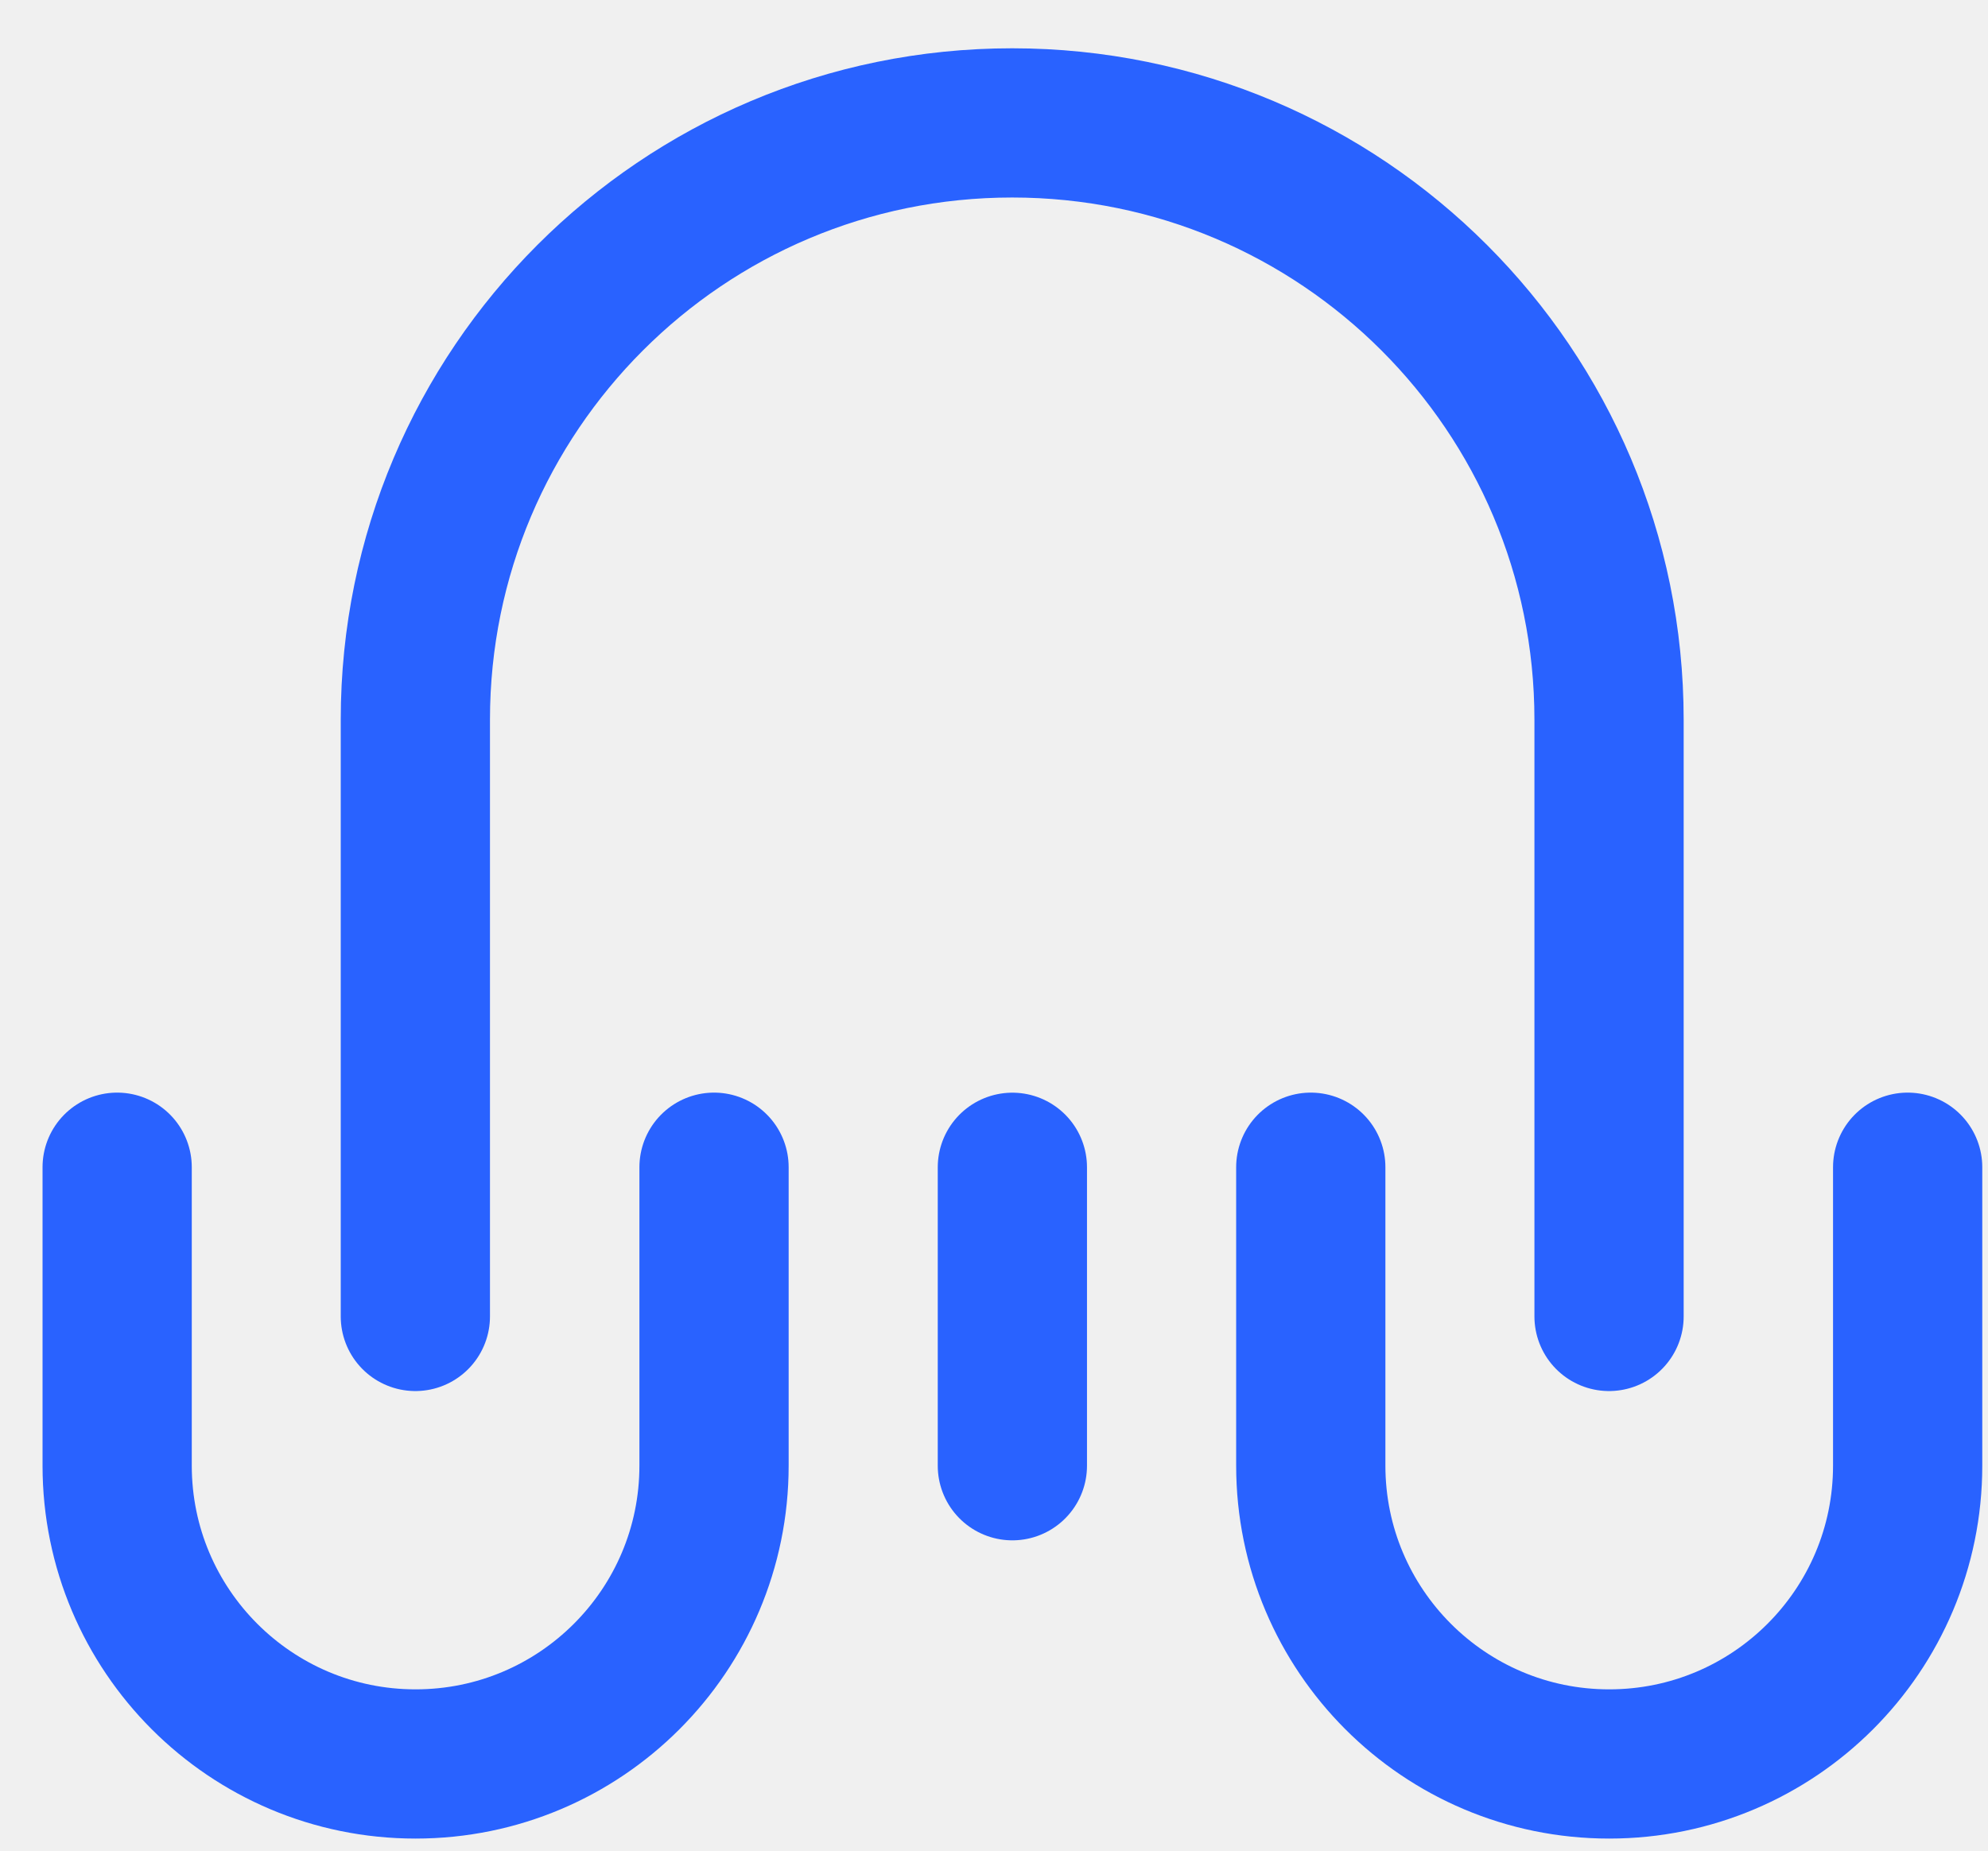
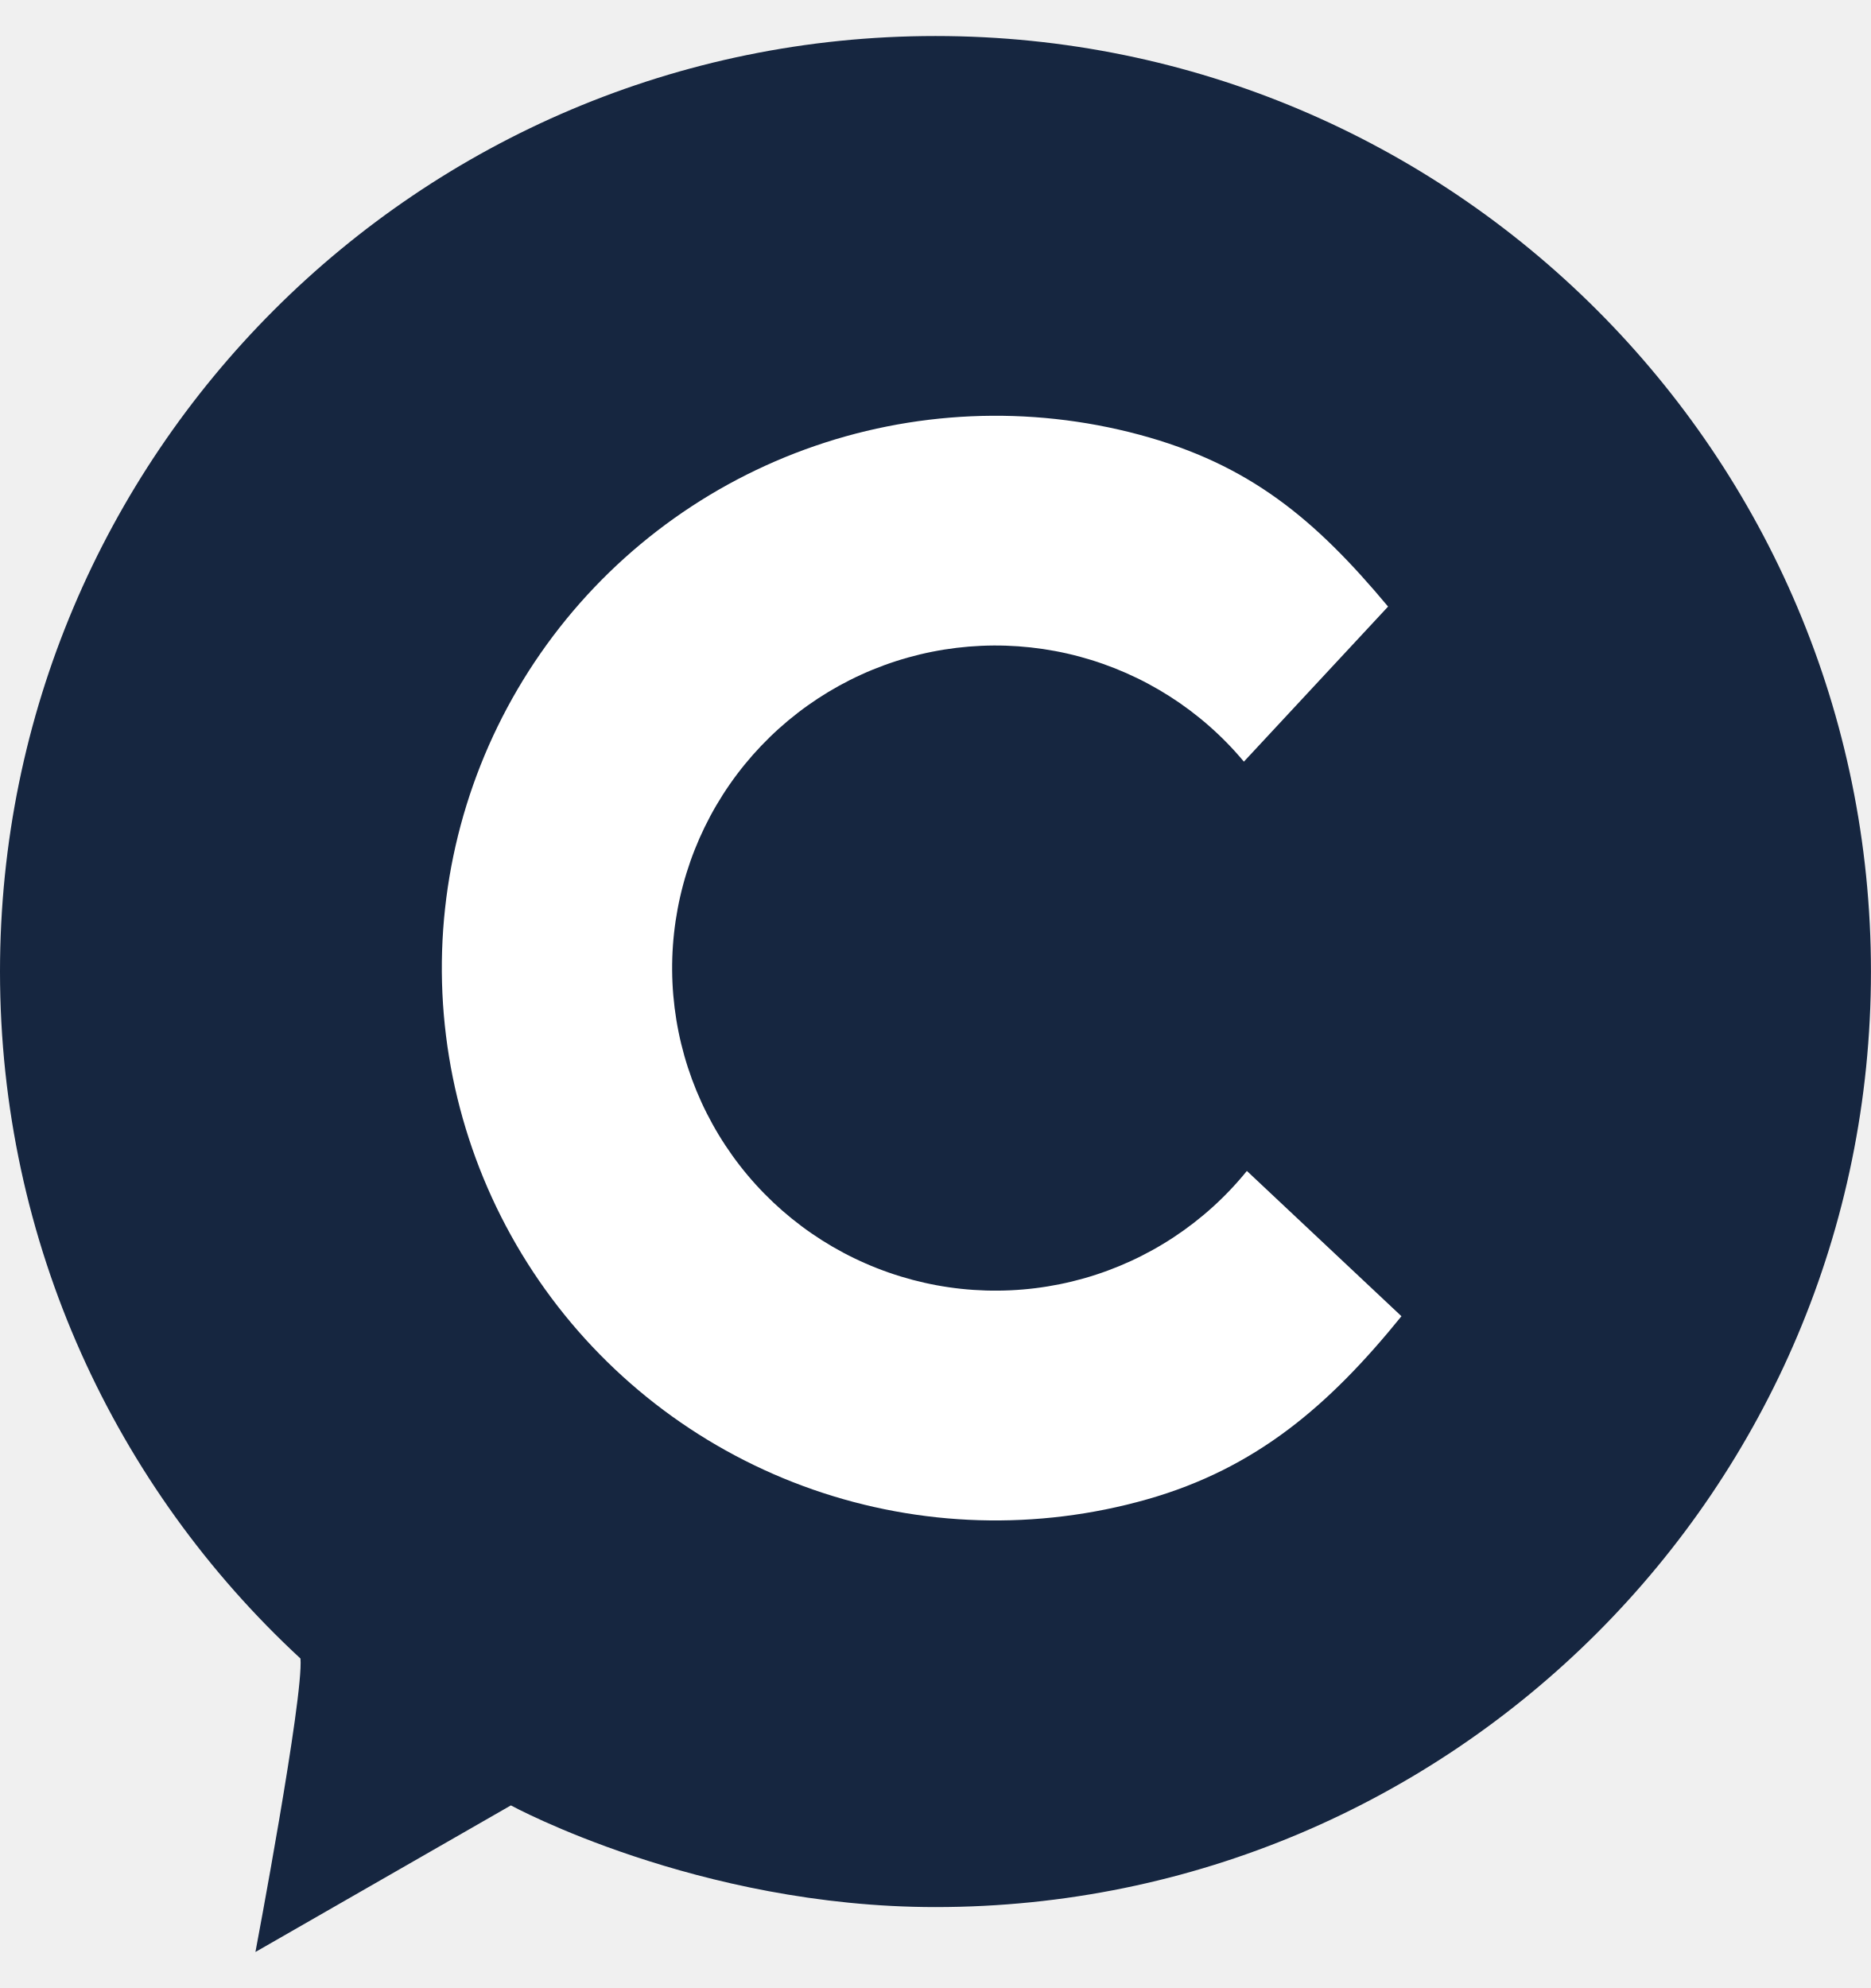
- <svg xmlns="http://www.w3.org/2000/svg" width="29" height="27" viewBox="0 0 29 27" fill="none">
-   <path d="M6.059 19.206V10.5C6.059 5.691 9.957 1.793 14.765 1.793V1.793C19.574 1.793 23.472 5.691 23.472 10.5V19.206" stroke="#2962FF" stroke-width="2.177" stroke-linecap="round" />
-   <path d="M1.709 17.029V21.382C1.709 23.786 3.658 25.735 6.062 25.735V25.735C8.467 25.735 10.416 23.786 10.416 21.382V17.029" stroke="#2962FF" stroke-width="2.177" stroke-linecap="round" />
-   <path d="M19.121 17.029V21.382C19.121 23.786 21.07 25.735 23.474 25.735V25.735C25.879 25.735 27.828 23.786 27.828 21.382V17.029" stroke="#2962FF" stroke-width="2.177" stroke-linecap="round" />
-   <path d="M14.768 17.03V21.384" stroke="#2962FF" stroke-width="2.177" stroke-linecap="round" />
+ <svg xmlns="http://www.w3.org/2000/svg" width="32" height="34" viewBox="0 0 32 34" fill="none">
+   <path d="M32 16.616C32 25.453 24.837 32.616 16 32.616C11.926 32.616 8.738 30.877 8.738 30.877L4.369 33.384C4.369 33.384 5.196 29.015 5.139 28.365C1.979 25.442 0 21.26 0 16.616C0 7.78 7.163 0.616 16 0.616C24.837 0.616 32 7.78 32 16.616Z" fill="#162640" />
+   <mask id="path-2-inside-1_8210_43004" fill="white">
+     <path d="M23.97 22.511C22.743 24.025 21.495 25.11 19.618 25.643C17.74 26.176 15.744 26.117 13.901 25.474C12.058 24.831 10.46 23.636 9.324 22.052C8.189 20.468 7.572 18.573 7.557 16.626C7.543 14.678 8.133 12.774 9.245 11.174C10.357 9.574 11.938 8.355 13.771 7.686C15.604 7.017 17.6 6.929 19.485 7.434C21.37 7.94 22.491 8.877 23.741 10.374L21.275 13.026C20.546 12.152 19.563 11.525 18.462 11.229C17.361 10.934 16.196 10.985 15.125 11.376C14.055 11.767 13.132 12.479 12.482 13.413C11.832 14.348 11.488 15.46 11.496 16.597C11.505 17.734 11.865 18.841 12.528 19.766C13.191 20.691 14.125 21.389 15.201 21.764C16.277 22.14 17.443 22.174 18.54 21.863C19.636 21.552 20.61 20.91 21.326 20.026L23.97 22.511Z" />
+   </mask>
+   <path d="M23.97 22.511C22.743 24.025 21.495 25.11 19.618 25.643C17.74 26.176 15.744 26.117 13.901 25.474C12.058 24.831 10.46 23.636 9.324 22.052C8.189 20.468 7.572 18.573 7.557 16.626C7.543 14.678 8.133 12.774 9.245 11.174C10.357 9.574 11.938 8.355 13.771 7.686C15.604 7.017 17.6 6.929 19.485 7.434C21.37 7.94 22.491 8.877 23.741 10.374L21.275 13.026C20.546 12.152 19.563 11.525 18.462 11.229C17.361 10.934 16.196 10.985 15.125 11.376C14.055 11.767 13.132 12.479 12.482 13.413C11.832 14.348 11.488 15.46 11.496 16.597C11.505 17.734 11.865 18.841 12.528 19.766C13.191 20.691 14.125 21.389 15.201 21.764C16.277 22.14 17.443 22.174 18.54 21.863C19.636 21.552 20.61 20.91 21.326 20.026L23.97 22.511Z" stroke="white" stroke-width="7.793" mask="url(#path-2-inside-1_8210_43004)" />
</svg>
